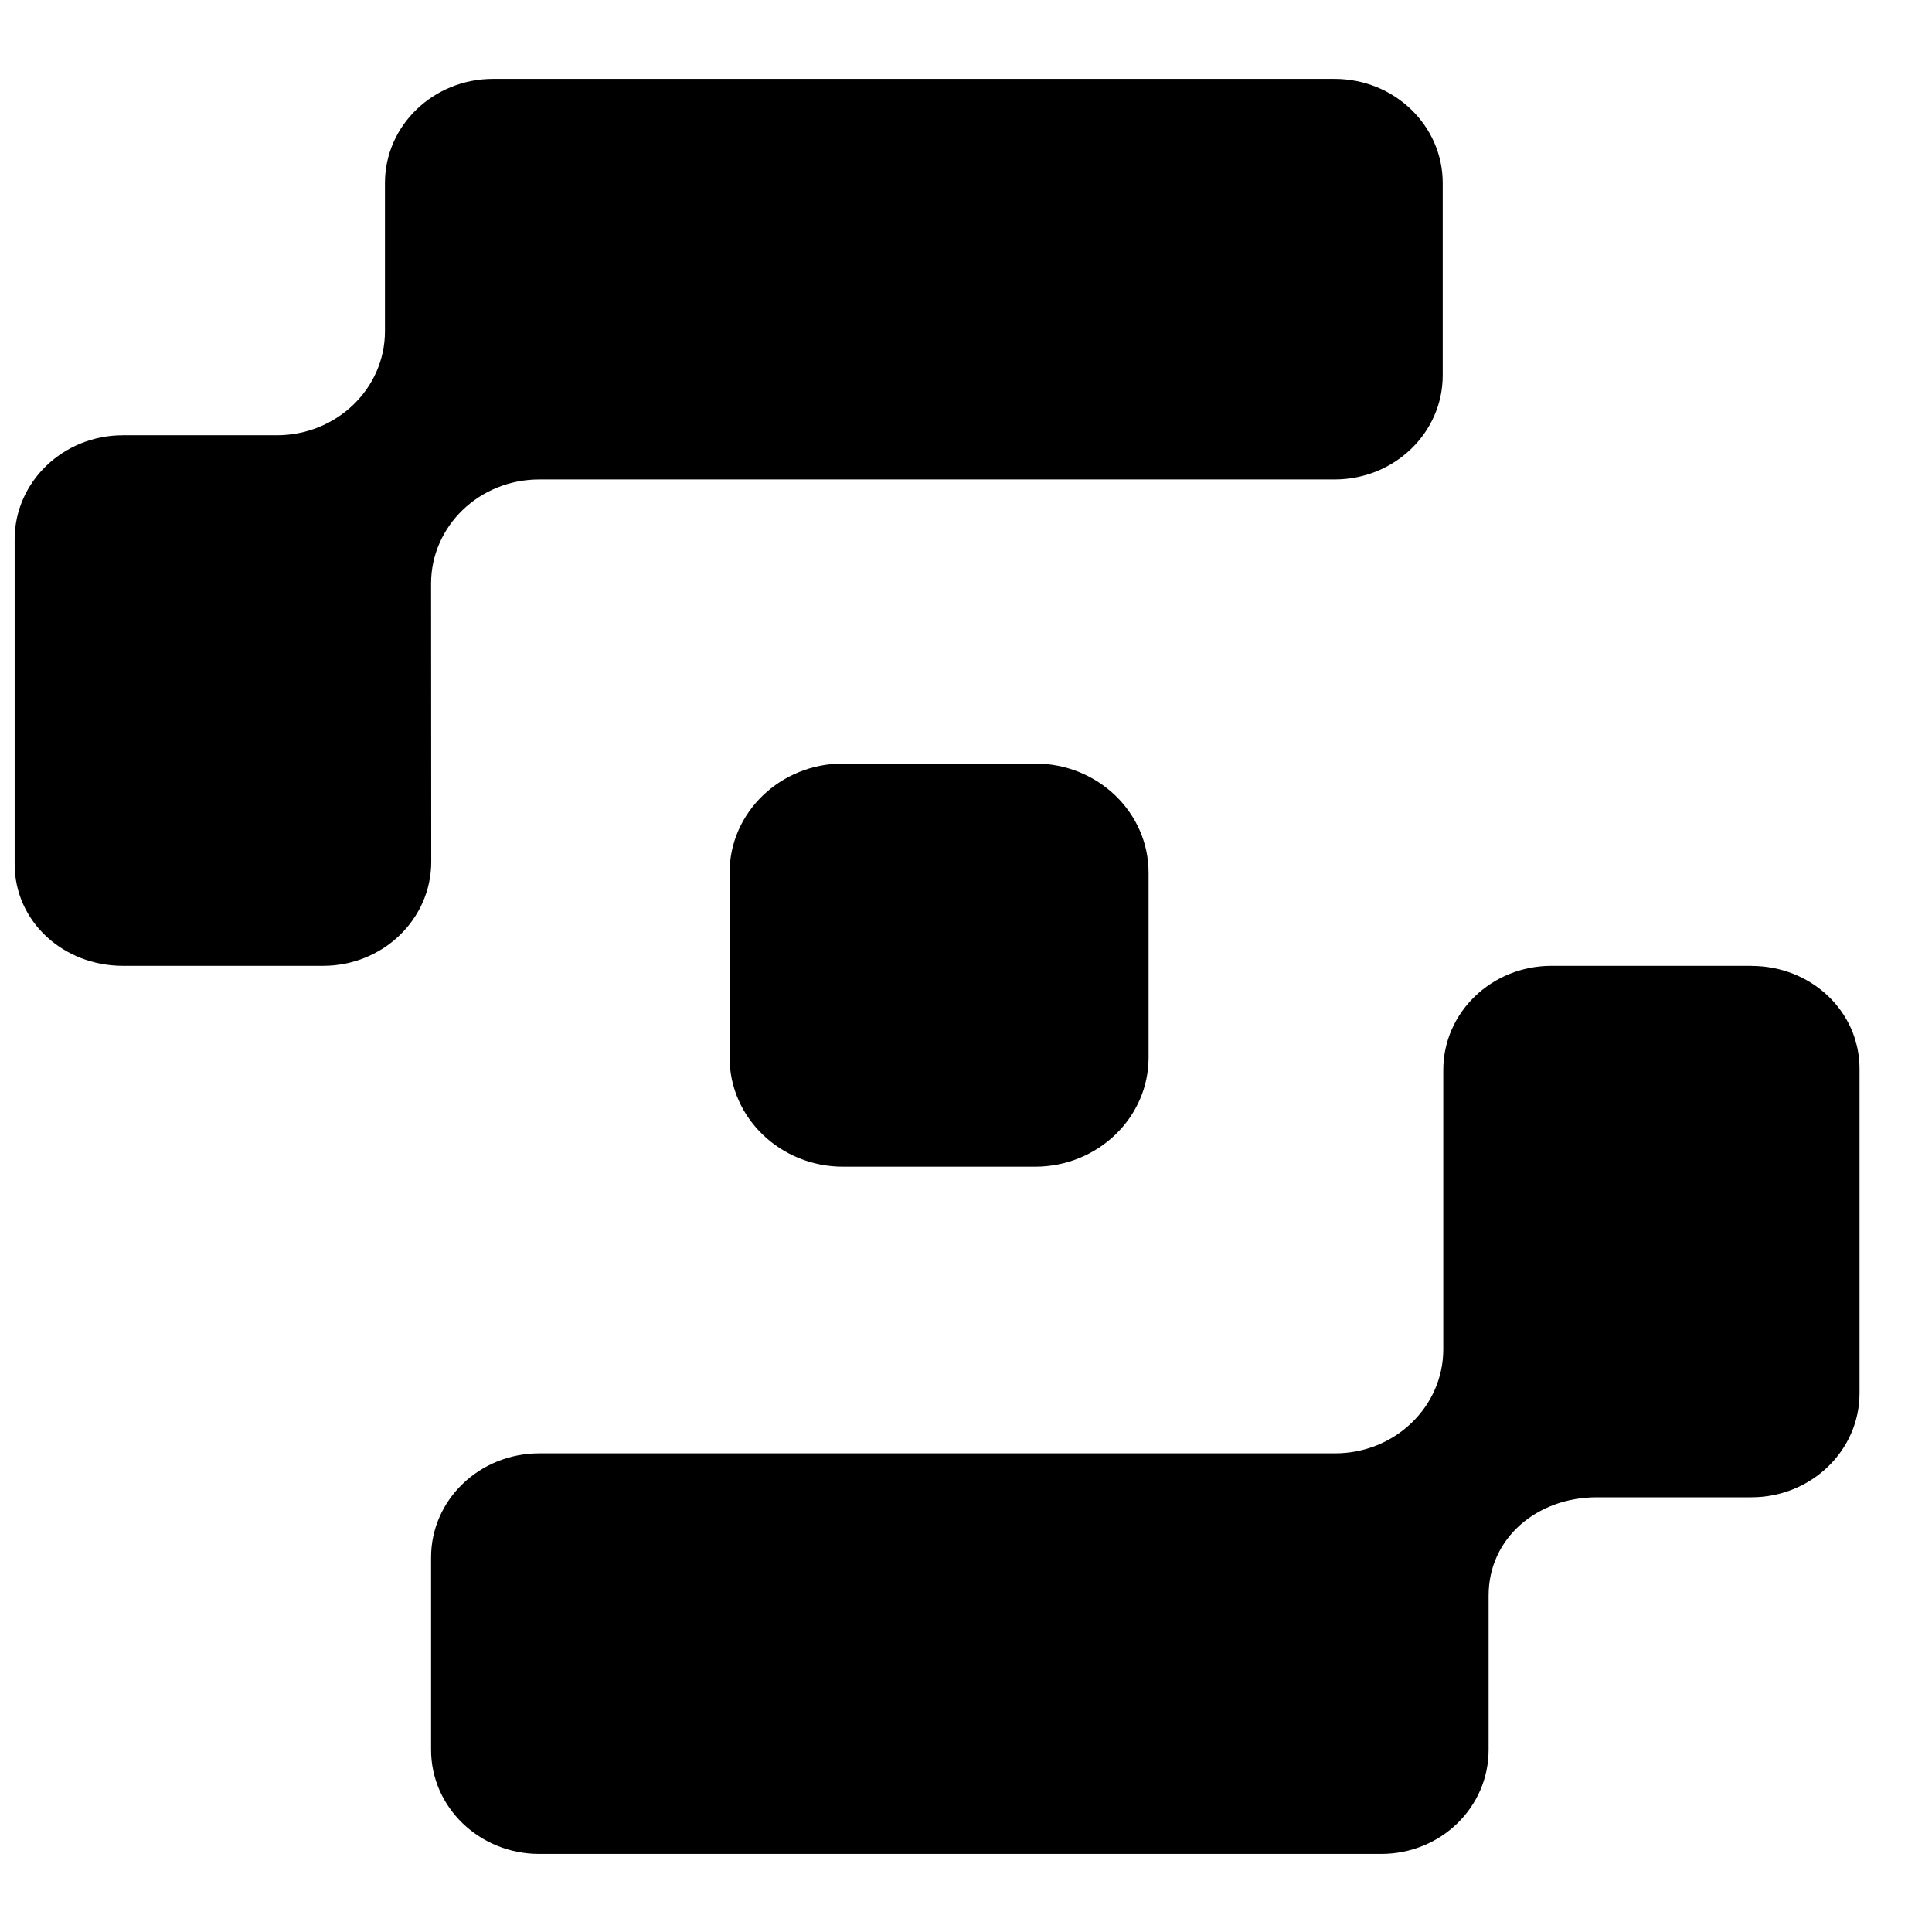
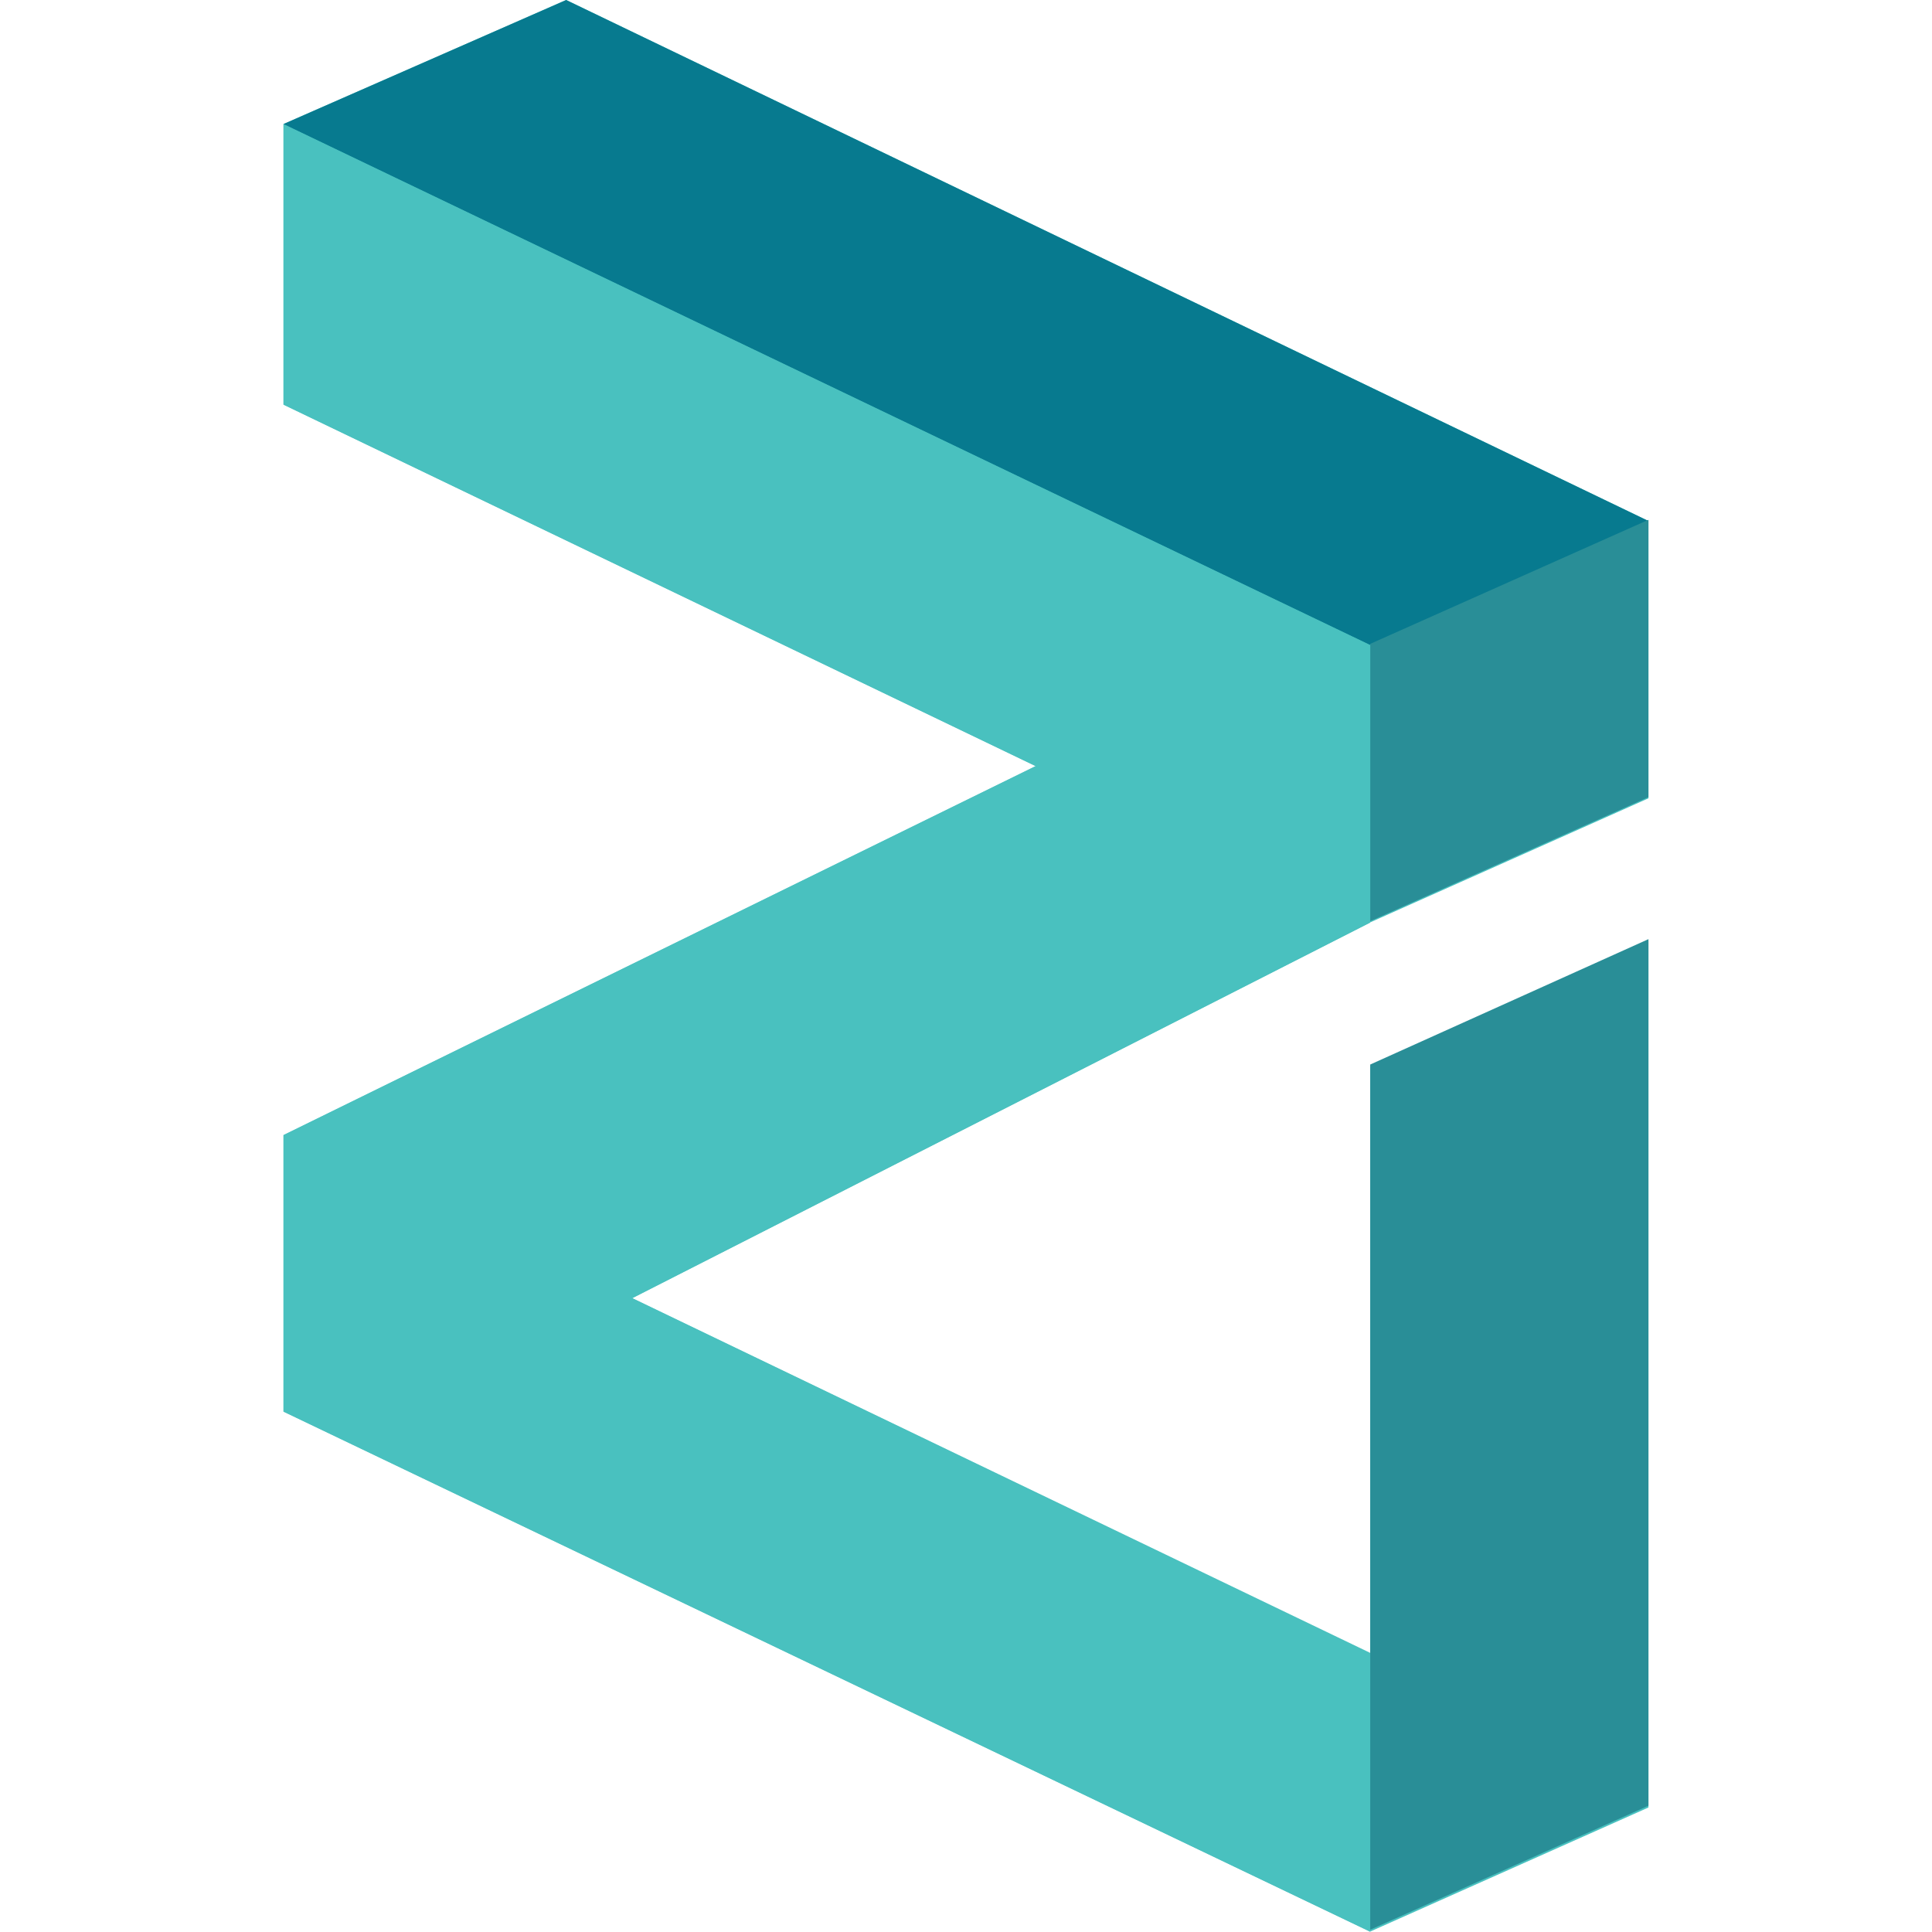
- <svg xmlns="http://www.w3.org/2000/svg" width="384" height="384" viewBox="0 0 24 24" fill="none">
-   <path d="M21.757 11.998h-2.485c-.742 0-1.343.579-1.343 1.293v3.47c0 .714-.602 1.293-1.344 1.293H6.699c-.743 0-1.344.578-1.344 1.292v2.391c0 .714.601 1.293 1.344 1.293h10.458c.742 0 1.335-.579 1.335-1.293V19.82c0-.714.602-1.22 1.344-1.22h1.92c.743 0 1.344-.58 1.344-1.293v-4.03c0-.714-.601-1.278-1.343-1.278ZM5.355 7.249c0-.714.6-1.293 1.343-1.293h9.88c.743 0 1.344-.579 1.344-1.293v-2.39c0-.714-.601-1.293-1.344-1.293H6.125c-.742 0-1.343.579-1.343 1.293v1.842c0 .714-.602 1.292-1.344 1.292H1.526C.784 5.407.182 5.986.182 6.7v4.034c0 .714.604 1.264 1.346 1.264h2.485c.743 0 1.344-.579 1.344-1.293L5.355 7.25ZM10.472 9.485h2.387c.778 0 1.409.608 1.409 1.356v2.296c0 .748-.632 1.356-1.41 1.356h-2.386c-.778 0-1.409-.608-1.409-1.356v-2.296c0-.749.632-1.356 1.409-1.356Z" fill="currentColor" />
+ <svg xmlns="http://www.w3.org/2000/svg" id="Layer_1" viewBox="0 0 308.1 436.1" width="200" height="200">
+   <style>.st0{fill:#49c1bf}.st1{fill:#077a8f}.st2{fill:#298e97}</style>
+   <g transform="translate(190.693 -109)">
+     <path id="path0_fill" class="st0" d="M117.4 289.2l-62.8 28L-112 402l166.6 80.1V349.7l62.8-28.3V517l-62.8 28-245.3-117.4v-62.4l169.8-83.3-169.8-81.6V137l63.8-28 244.3 117.6v62.6z" />
+   </g>
+   <g transform="translate(190.693 -109)">
+     <path id="path1_fill" class="st1" d="M-190.7 137L54.6 254.6l62.8-28L-126.9 109l-63.8 28z" />
+   </g>
+   <g transform="translate(208.695 -100.365)">
+     <path id="path2_fill" class="st2" d="M36.6 245.7l62.8-28v62.6l-62.8 28v-62.6z" />
+   </g>
+   <g transform="translate(190.693 -106.944)">
+     <path id="path3_fill" class="st0" d="M-190.7 135v63.3l169.8 81.6-169.8 83.3v62.4L54.6 543v-62.8L-112 400l166.6-84.8v-62.6L-190.7 135z" />
+   </g>
+   <g transform="translate(208.695 -93.411)">
+     <path id="path4_fill" class="st2" d="M36.6 529l62.8-28V305.4l-62.8 28.3V529z" />
+   </g>
</svg>
